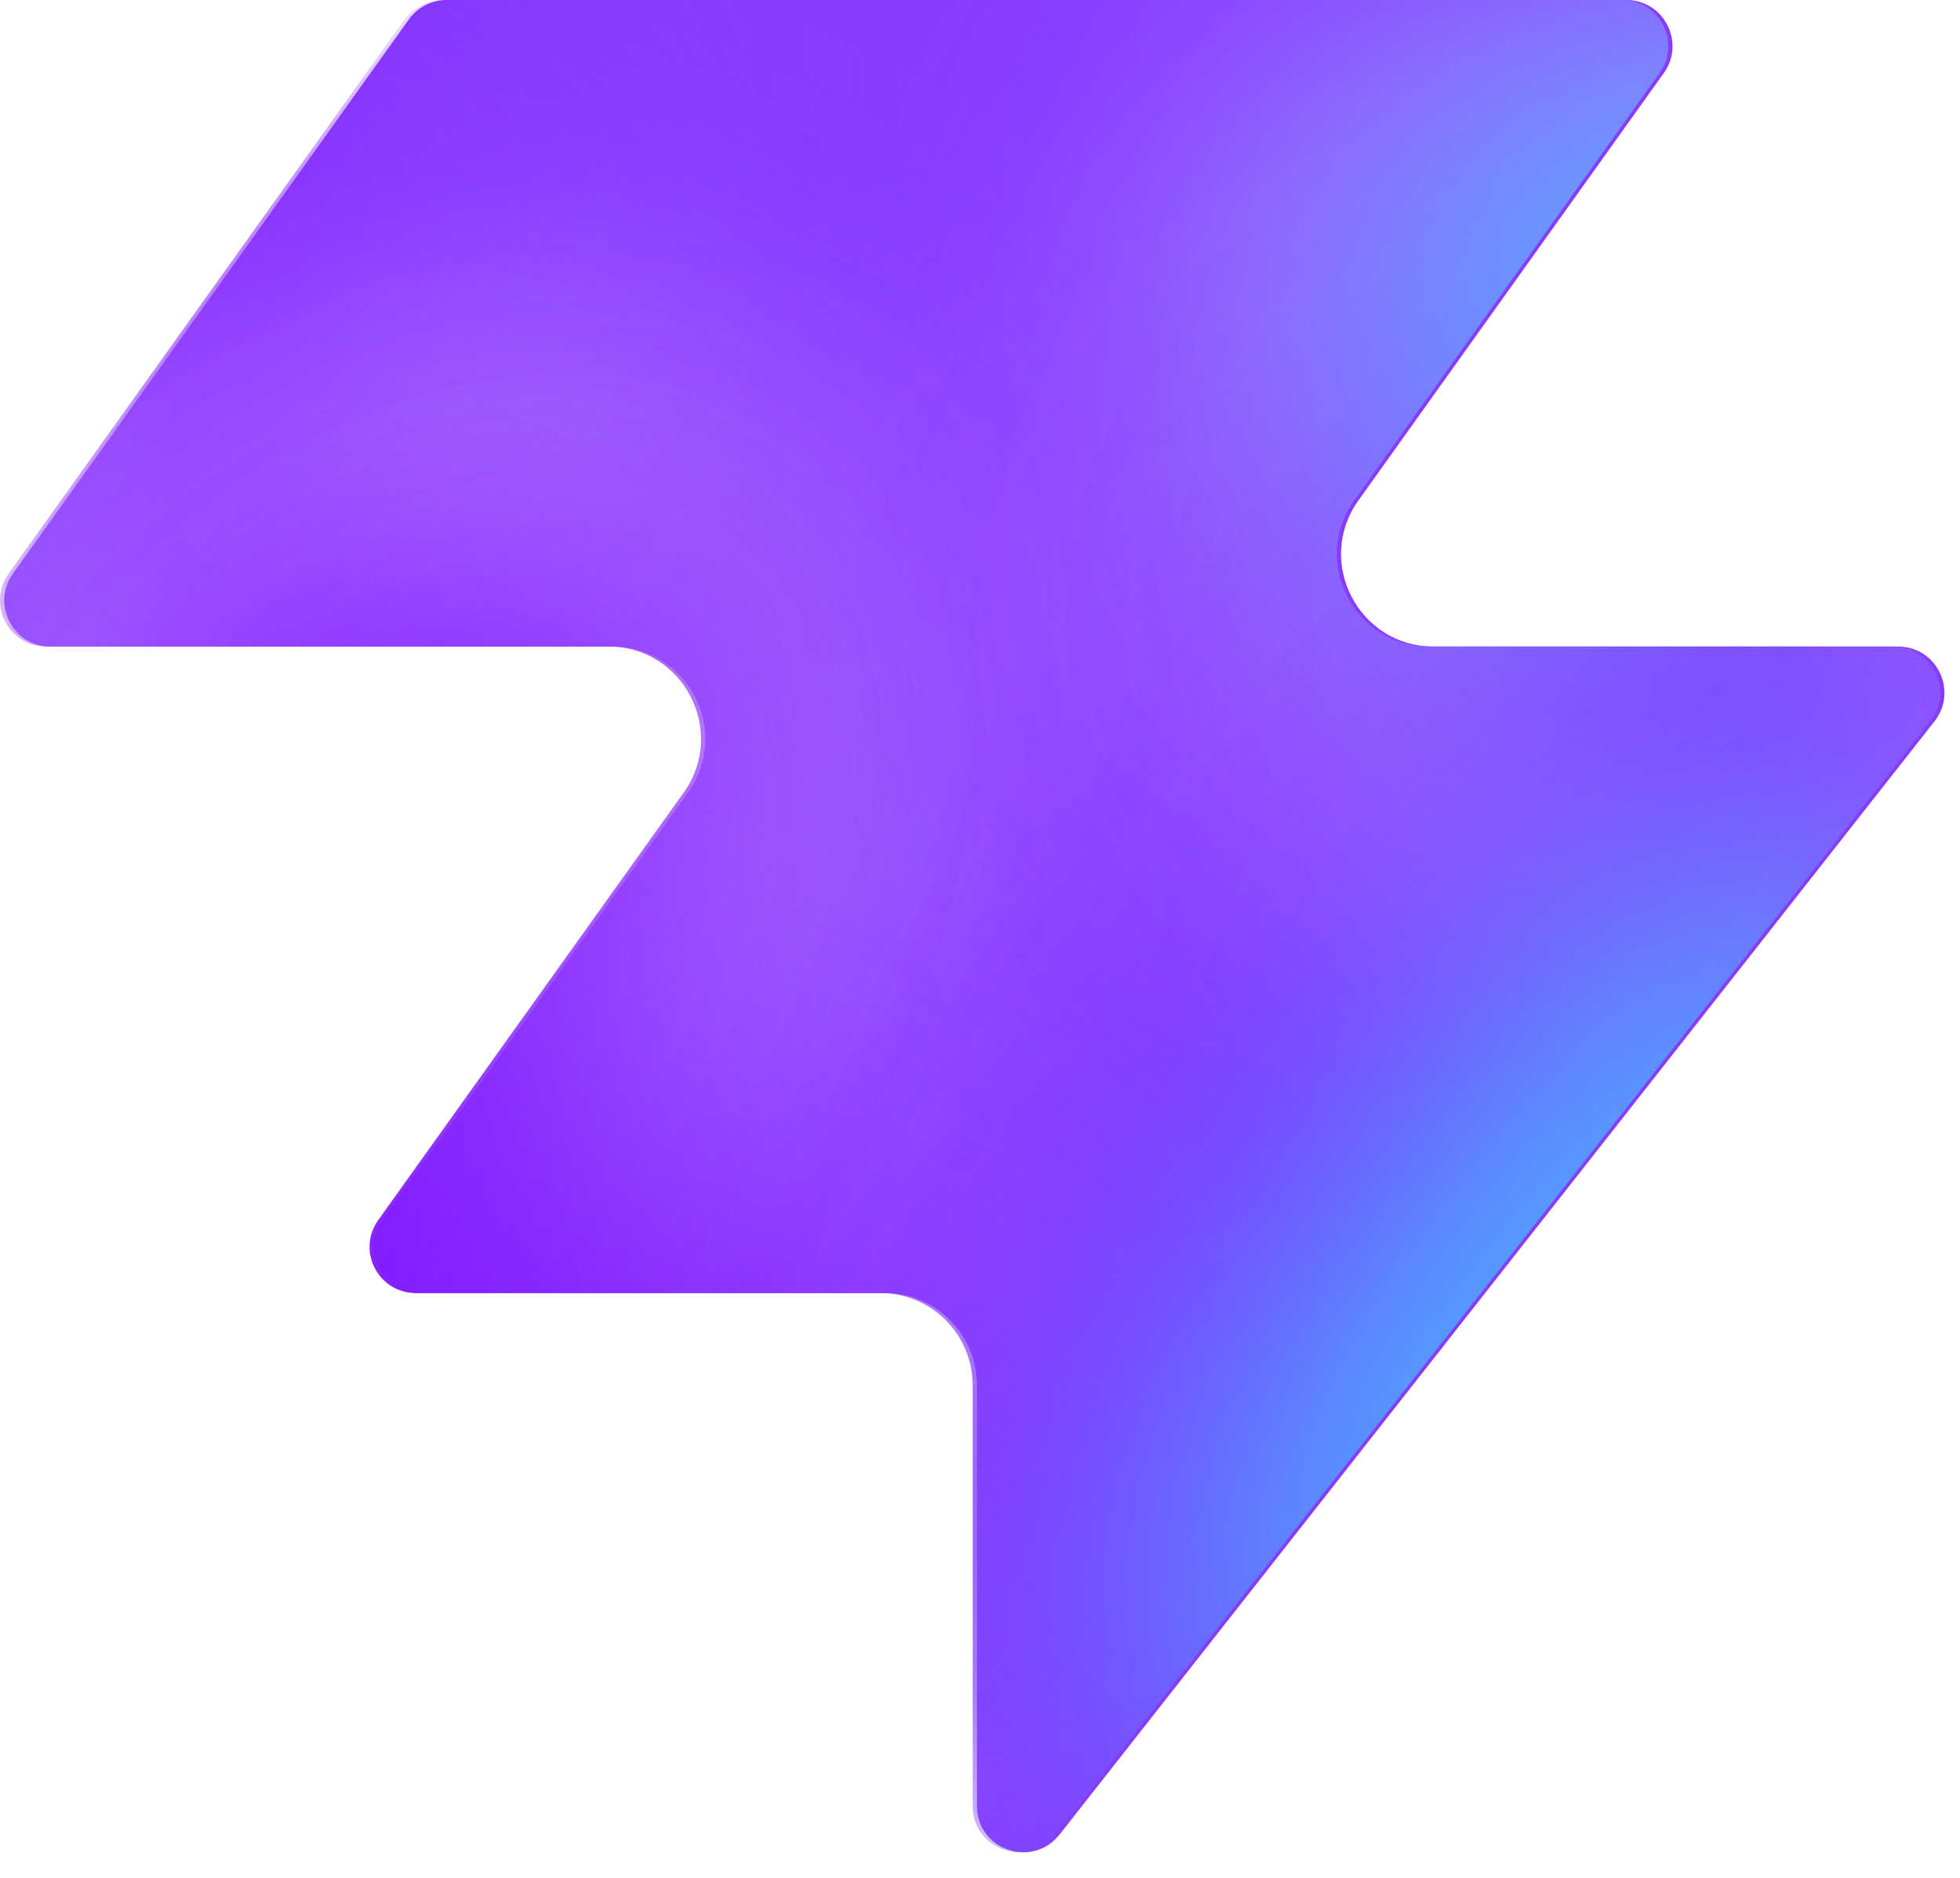
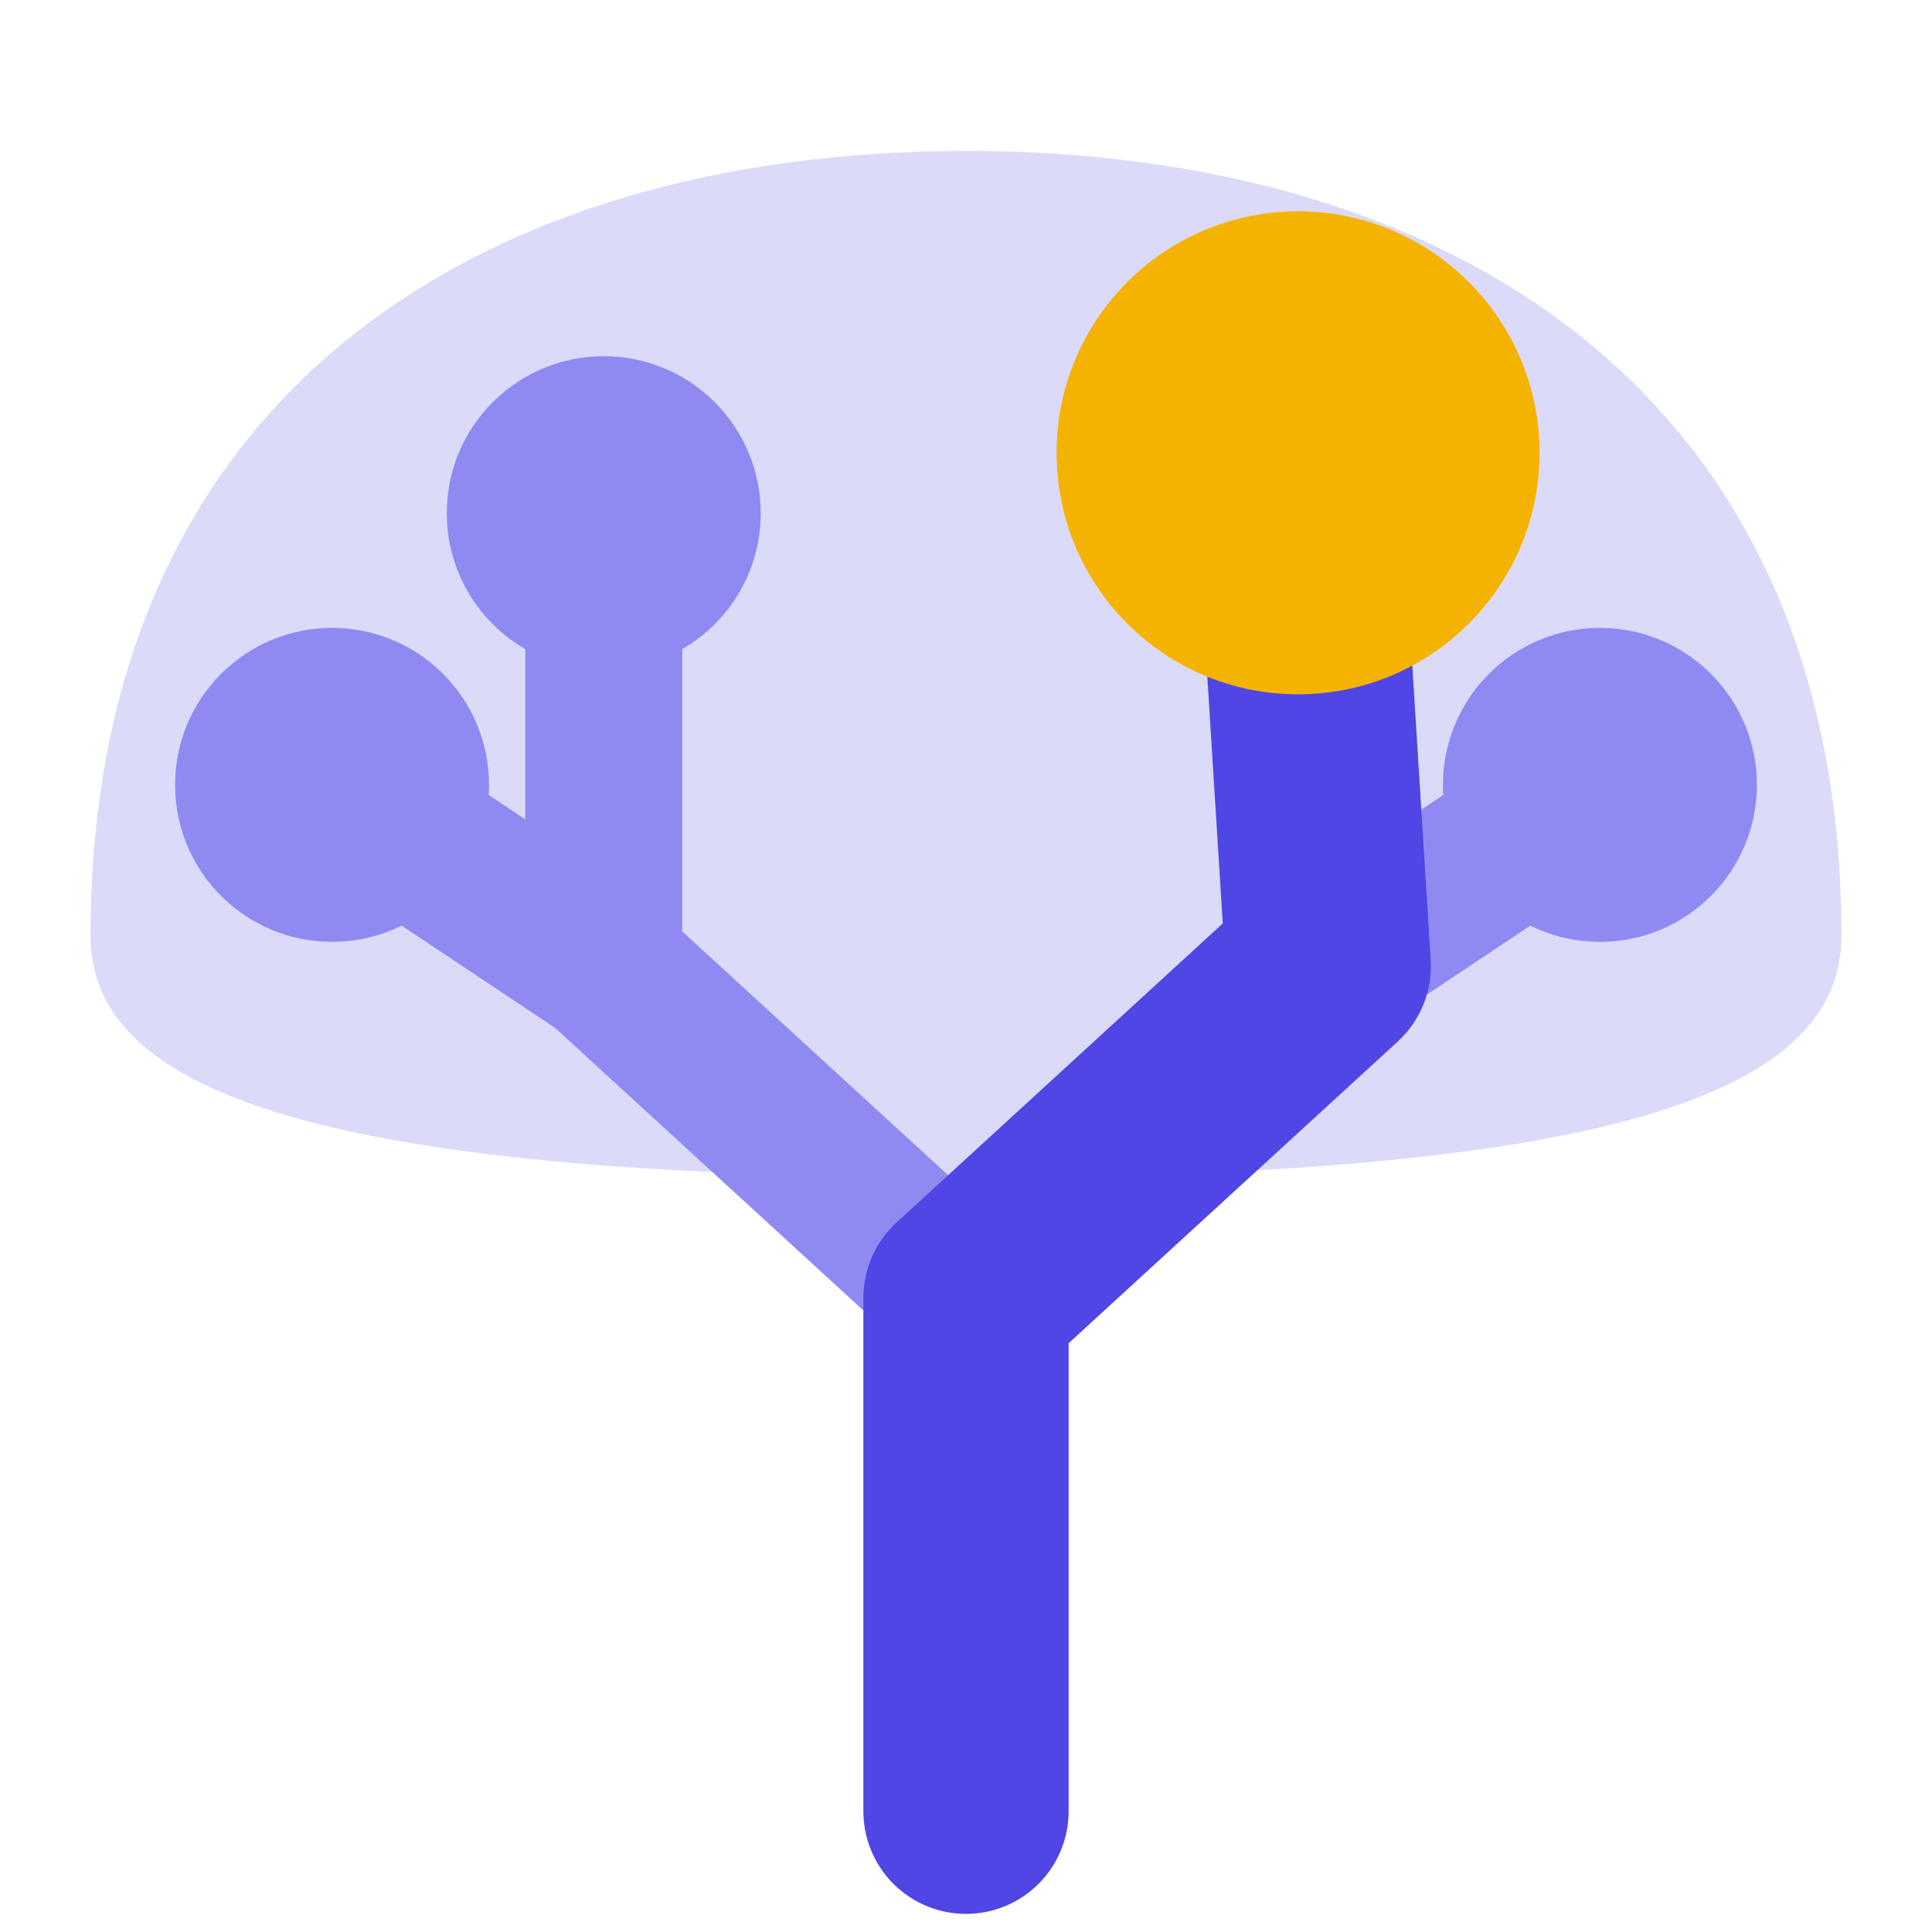
- <svg xmlns="http://www.w3.org/2000/svg" width="48" height="46" fill="none" viewBox="0 0 48 46">
-   <path fill="#863bff" d="M25.946 44.938c-.664.845-2.021.375-2.021-.698V33.937a2.26 2.26 0 0 0-2.262-2.262H10.287c-.92 0-1.456-1.04-.92-1.788l7.48-10.471c1.07-1.497 0-3.578-1.842-3.578H1.237c-.92 0-1.456-1.04-.92-1.788L10.013.474c.214-.297.556-.474.92-.474h28.894c.92 0 1.456 1.04.92 1.788l-7.48 10.471c-1.07 1.498 0 3.579 1.842 3.579h11.377c.943 0 1.473 1.088.89 1.83L25.947 44.94z" style="fill:#863bff;fill:color(display-p3 .525 .23 1);fill-opacity:1" />
-   <mask id="a" width="48" height="46" x="0" y="0" maskUnits="userSpaceOnUse" style="mask-type:alpha">
-     <path fill="#000" d="M25.842 44.938c-.664.844-2.021.375-2.021-.698V33.937a2.26 2.26 0 0 0-2.262-2.262H10.183c-.92 0-1.456-1.04-.92-1.788l7.48-10.471c1.07-1.498 0-3.579-1.842-3.579H1.133c-.92 0-1.456-1.04-.92-1.787L9.91.473c.214-.297.556-.474.92-.474h28.894c.92 0 1.456 1.04.92 1.788l-7.48 10.471c-1.07 1.498 0 3.578 1.842 3.578h11.377c.943 0 1.473 1.088.89 1.832L25.843 44.94z" style="fill:#000;fill-opacity:1" />
-   </mask>
-   <g mask="url(#a)">
-     <g filter="url(#b)">
-       <ellipse cx="5.508" cy="14.704" fill="#ede6ff" rx="5.508" ry="14.704" style="fill:#ede6ff;fill:color(display-p3 .927 .903 1);fill-opacity:1" transform="matrix(.00324 1 1 -.00324 -4.47 31.516)" />
-     </g>
-     <g filter="url(#c)">
-       <ellipse cx="10.399" cy="29.851" fill="#ede6ff" rx="10.399" ry="29.851" style="fill:#ede6ff;fill:color(display-p3 .927 .903 1);fill-opacity:1" transform="matrix(.00324 1 1 -.00324 -39.328 7.883)" />
-     </g>
-     <g filter="url(#d)">
-       <ellipse cx="5.508" cy="30.487" fill="#7e14ff" rx="5.508" ry="30.487" style="fill:#7e14ff;fill:color(display-p3 .492 .077 1);fill-opacity:1" transform="rotate(89.814 -25.913 -14.639)scale(1 -1)" />
-     </g>
-     <g filter="url(#e)">
-       <ellipse cx="5.508" cy="30.599" fill="#7e14ff" rx="5.508" ry="30.599" style="fill:#7e14ff;fill:color(display-p3 .492 .077 1);fill-opacity:1" transform="rotate(89.814 -32.644 -3.334)scale(1 -1)" />
-     </g>
-     <g filter="url(#f)">
-       <ellipse cx="5.508" cy="30.599" fill="#7e14ff" rx="5.508" ry="30.599" style="fill:#7e14ff;fill:color(display-p3 .492 .077 1);fill-opacity:1" transform="matrix(.00324 1 1 -.00324 -34.34 30.47)" />
-     </g>
-     <g filter="url(#g)">
-       <ellipse cx="14.072" cy="22.078" fill="#ede6ff" rx="14.072" ry="22.078" style="fill:#ede6ff;fill:color(display-p3 .927 .903 1);fill-opacity:1" transform="rotate(93.35 24.506 48.493)scale(-1 1)" />
-     </g>
-     <g filter="url(#h)">
-       <ellipse cx="3.47" cy="21.501" fill="#7e14ff" rx="3.47" ry="21.501" style="fill:#7e14ff;fill:color(display-p3 .492 .077 1);fill-opacity:1" transform="rotate(89.009 28.708 47.59)scale(-1 1)" />
-     </g>
-     <g filter="url(#i)">
-       <ellipse cx="3.47" cy="21.501" fill="#7e14ff" rx="3.47" ry="21.501" style="fill:#7e14ff;fill:color(display-p3 .492 .077 1);fill-opacity:1" transform="rotate(89.009 28.708 47.59)scale(-1 1)" />
-     </g>
-     <g filter="url(#j)">
-       <ellipse cx=".387" cy="8.972" fill="#7e14ff" rx="4.407" ry="29.108" style="fill:#7e14ff;fill:color(display-p3 .492 .077 1);fill-opacity:1" transform="rotate(39.51 .387 8.972)" />
-     </g>
-     <g filter="url(#k)">
-       <ellipse cx="47.523" cy="-6.092" fill="#7e14ff" rx="4.407" ry="29.108" style="fill:#7e14ff;fill:color(display-p3 .492 .077 1);fill-opacity:1" transform="rotate(37.892 47.523 -6.092)" />
-     </g>
-     <g filter="url(#l)">
-       <ellipse cx="41.412" cy="6.333" fill="#47bfff" rx="5.971" ry="9.665" style="fill:#47bfff;fill:color(display-p3 .28 .748 1);fill-opacity:1" transform="rotate(37.892 41.412 6.333)" />
-     </g>
-     <g filter="url(#m)">
-       <ellipse cx="-1.879" cy="38.332" fill="#7e14ff" rx="4.407" ry="29.108" style="fill:#7e14ff;fill:color(display-p3 .492 .077 1);fill-opacity:1" transform="rotate(37.892 -1.88 38.332)" />
-     </g>
-     <g filter="url(#n)">
-       <ellipse cx="-1.879" cy="38.332" fill="#7e14ff" rx="4.407" ry="29.108" style="fill:#7e14ff;fill:color(display-p3 .492 .077 1);fill-opacity:1" transform="rotate(37.892 -1.88 38.332)" />
-     </g>
-     <g filter="url(#o)">
-       <ellipse cx="35.651" cy="29.907" fill="#7e14ff" rx="4.407" ry="29.108" style="fill:#7e14ff;fill:color(display-p3 .492 .077 1);fill-opacity:1" transform="rotate(37.892 35.651 29.907)" />
-     </g>
-     <g filter="url(#p)">
-       <ellipse cx="38.418" cy="32.4" fill="#47bfff" rx="5.971" ry="15.297" style="fill:#47bfff;fill:color(display-p3 .28 .748 1);fill-opacity:1" transform="rotate(37.892 38.418 32.4)" />
-     </g>
+ <svg xmlns="http://www.w3.org/2000/svg" viewBox="0 0 32 32" fill="none" stroke-linecap="round" stroke-linejoin="round">
+   <path d="M1.5 15.5 C1.5 6.5 8 2.5 16 2.5 C24 2.5 30.5 6.5 30.5 15.5 C30.5 18 27 19.5 16 19.5 C5 19.5 1.5 18 1.5 15.5 Z" fill="#4f46e5" fill-opacity=".2" />
+   <g stroke="#8f8af2" stroke-width="2.6">
+     <path d="M16 21.5 L10 16 L5.5 13" />
+     <path d="M10 16 L10 8.5" />
+     <path d="M22 16 L26.5 13" />
  </g>
-   <defs>
-     <filter id="b" width="60.045" height="41.654" x="-19.77" y="16.149" color-interpolation-filters="sRGB" filterUnits="userSpaceOnUse">
-       <feFlood flood-opacity="0" result="BackgroundImageFix" />
-       <feBlend in="SourceGraphic" in2="BackgroundImageFix" result="shape" />
-       <feGaussianBlur result="effect1_foregroundBlur_2002_17158" stdDeviation="7.659" />
-     </filter>
-     <filter id="c" width="90.34" height="51.437" x="-54.613" y="-7.533" color-interpolation-filters="sRGB" filterUnits="userSpaceOnUse">
-       <feFlood flood-opacity="0" result="BackgroundImageFix" />
-       <feBlend in="SourceGraphic" in2="BackgroundImageFix" result="shape" />
-       <feGaussianBlur result="effect1_foregroundBlur_2002_17158" stdDeviation="7.659" />
-     </filter>
-     <filter id="d" width="79.355" height="29.4" x="-49.64" y="2.03" color-interpolation-filters="sRGB" filterUnits="userSpaceOnUse">
-       <feFlood flood-opacity="0" result="BackgroundImageFix" />
-       <feBlend in="SourceGraphic" in2="BackgroundImageFix" result="shape" />
-       <feGaussianBlur result="effect1_foregroundBlur_2002_17158" stdDeviation="4.596" />
-     </filter>
-     <filter id="e" width="79.579" height="29.4" x="-45.045" y="20.029" color-interpolation-filters="sRGB" filterUnits="userSpaceOnUse">
-       <feFlood flood-opacity="0" result="BackgroundImageFix" />
-       <feBlend in="SourceGraphic" in2="BackgroundImageFix" result="shape" />
-       <feGaussianBlur result="effect1_foregroundBlur_2002_17158" stdDeviation="4.596" />
-     </filter>
-     <filter id="f" width="79.579" height="29.4" x="-43.513" y="21.178" color-interpolation-filters="sRGB" filterUnits="userSpaceOnUse">
-       <feFlood flood-opacity="0" result="BackgroundImageFix" />
-       <feBlend in="SourceGraphic" in2="BackgroundImageFix" result="shape" />
-       <feGaussianBlur result="effect1_foregroundBlur_2002_17158" stdDeviation="4.596" />
-     </filter>
-     <filter id="g" width="74.749" height="58.852" x="15.756" y="-17.901" color-interpolation-filters="sRGB" filterUnits="userSpaceOnUse">
-       <feFlood flood-opacity="0" result="BackgroundImageFix" />
-       <feBlend in="SourceGraphic" in2="BackgroundImageFix" result="shape" />
-       <feGaussianBlur result="effect1_foregroundBlur_2002_17158" stdDeviation="7.659" />
-     </filter>
-     <filter id="h" width="61.377" height="25.362" x="23.548" y="2.284" color-interpolation-filters="sRGB" filterUnits="userSpaceOnUse">
-       <feFlood flood-opacity="0" result="BackgroundImageFix" />
-       <feBlend in="SourceGraphic" in2="BackgroundImageFix" result="shape" />
-       <feGaussianBlur result="effect1_foregroundBlur_2002_17158" stdDeviation="4.596" />
-     </filter>
-     <filter id="i" width="61.377" height="25.362" x="23.548" y="2.284" color-interpolation-filters="sRGB" filterUnits="userSpaceOnUse">
-       <feFlood flood-opacity="0" result="BackgroundImageFix" />
-       <feBlend in="SourceGraphic" in2="BackgroundImageFix" result="shape" />
-       <feGaussianBlur result="effect1_foregroundBlur_2002_17158" stdDeviation="4.596" />
-     </filter>
-     <filter id="j" width="56.045" height="63.649" x="-27.636" y="-22.853" color-interpolation-filters="sRGB" filterUnits="userSpaceOnUse">
-       <feFlood flood-opacity="0" result="BackgroundImageFix" />
-       <feBlend in="SourceGraphic" in2="BackgroundImageFix" result="shape" />
-       <feGaussianBlur result="effect1_foregroundBlur_2002_17158" stdDeviation="4.596" />
-     </filter>
-     <filter id="k" width="54.814" height="64.646" x="20.116" y="-38.415" color-interpolation-filters="sRGB" filterUnits="userSpaceOnUse">
-       <feFlood flood-opacity="0" result="BackgroundImageFix" />
-       <feBlend in="SourceGraphic" in2="BackgroundImageFix" result="shape" />
-       <feGaussianBlur result="effect1_foregroundBlur_2002_17158" stdDeviation="4.596" />
-     </filter>
-     <filter id="l" width="33.541" height="35.313" x="24.641" y="-11.323" color-interpolation-filters="sRGB" filterUnits="userSpaceOnUse">
-       <feFlood flood-opacity="0" result="BackgroundImageFix" />
-       <feBlend in="SourceGraphic" in2="BackgroundImageFix" result="shape" />
-       <feGaussianBlur result="effect1_foregroundBlur_2002_17158" stdDeviation="4.596" />
-     </filter>
-     <filter id="m" width="54.814" height="64.646" x="-29.286" y="6.009" color-interpolation-filters="sRGB" filterUnits="userSpaceOnUse">
-       <feFlood flood-opacity="0" result="BackgroundImageFix" />
-       <feBlend in="SourceGraphic" in2="BackgroundImageFix" result="shape" />
-       <feGaussianBlur result="effect1_foregroundBlur_2002_17158" stdDeviation="4.596" />
-     </filter>
-     <filter id="n" width="54.814" height="64.646" x="-29.286" y="6.009" color-interpolation-filters="sRGB" filterUnits="userSpaceOnUse">
-       <feFlood flood-opacity="0" result="BackgroundImageFix" />
-       <feBlend in="SourceGraphic" in2="BackgroundImageFix" result="shape" />
-       <feGaussianBlur result="effect1_foregroundBlur_2002_17158" stdDeviation="4.596" />
-     </filter>
-     <filter id="o" width="54.814" height="64.646" x="8.244" y="-2.416" color-interpolation-filters="sRGB" filterUnits="userSpaceOnUse">
-       <feFlood flood-opacity="0" result="BackgroundImageFix" />
-       <feBlend in="SourceGraphic" in2="BackgroundImageFix" result="shape" />
-       <feGaussianBlur result="effect1_foregroundBlur_2002_17158" stdDeviation="4.596" />
-     </filter>
-     <filter id="p" width="39.409" height="43.623" x="18.713" y="10.588" color-interpolation-filters="sRGB" filterUnits="userSpaceOnUse">
-       <feFlood flood-opacity="0" result="BackgroundImageFix" />
-       <feBlend in="SourceGraphic" in2="BackgroundImageFix" result="shape" />
-       <feGaussianBlur result="effect1_foregroundBlur_2002_17158" stdDeviation="4.596" />
-     </filter>
-   </defs>
+   <g fill="#8f8af2">
+     <circle cx="5.5" cy="13" r="2.6" />
+     <circle cx="10" cy="8.5" r="2.6" />
+     <circle cx="26.5" cy="13" r="2.6" />
+   </g>
+   <path d="M16 30 L16 21.5 L22 16 L21.5 8" stroke="#4f46e5" stroke-width="3.4" />
+   <circle cx="21.5" cy="7.5" r="4" fill="#f5b301" />
</svg>
